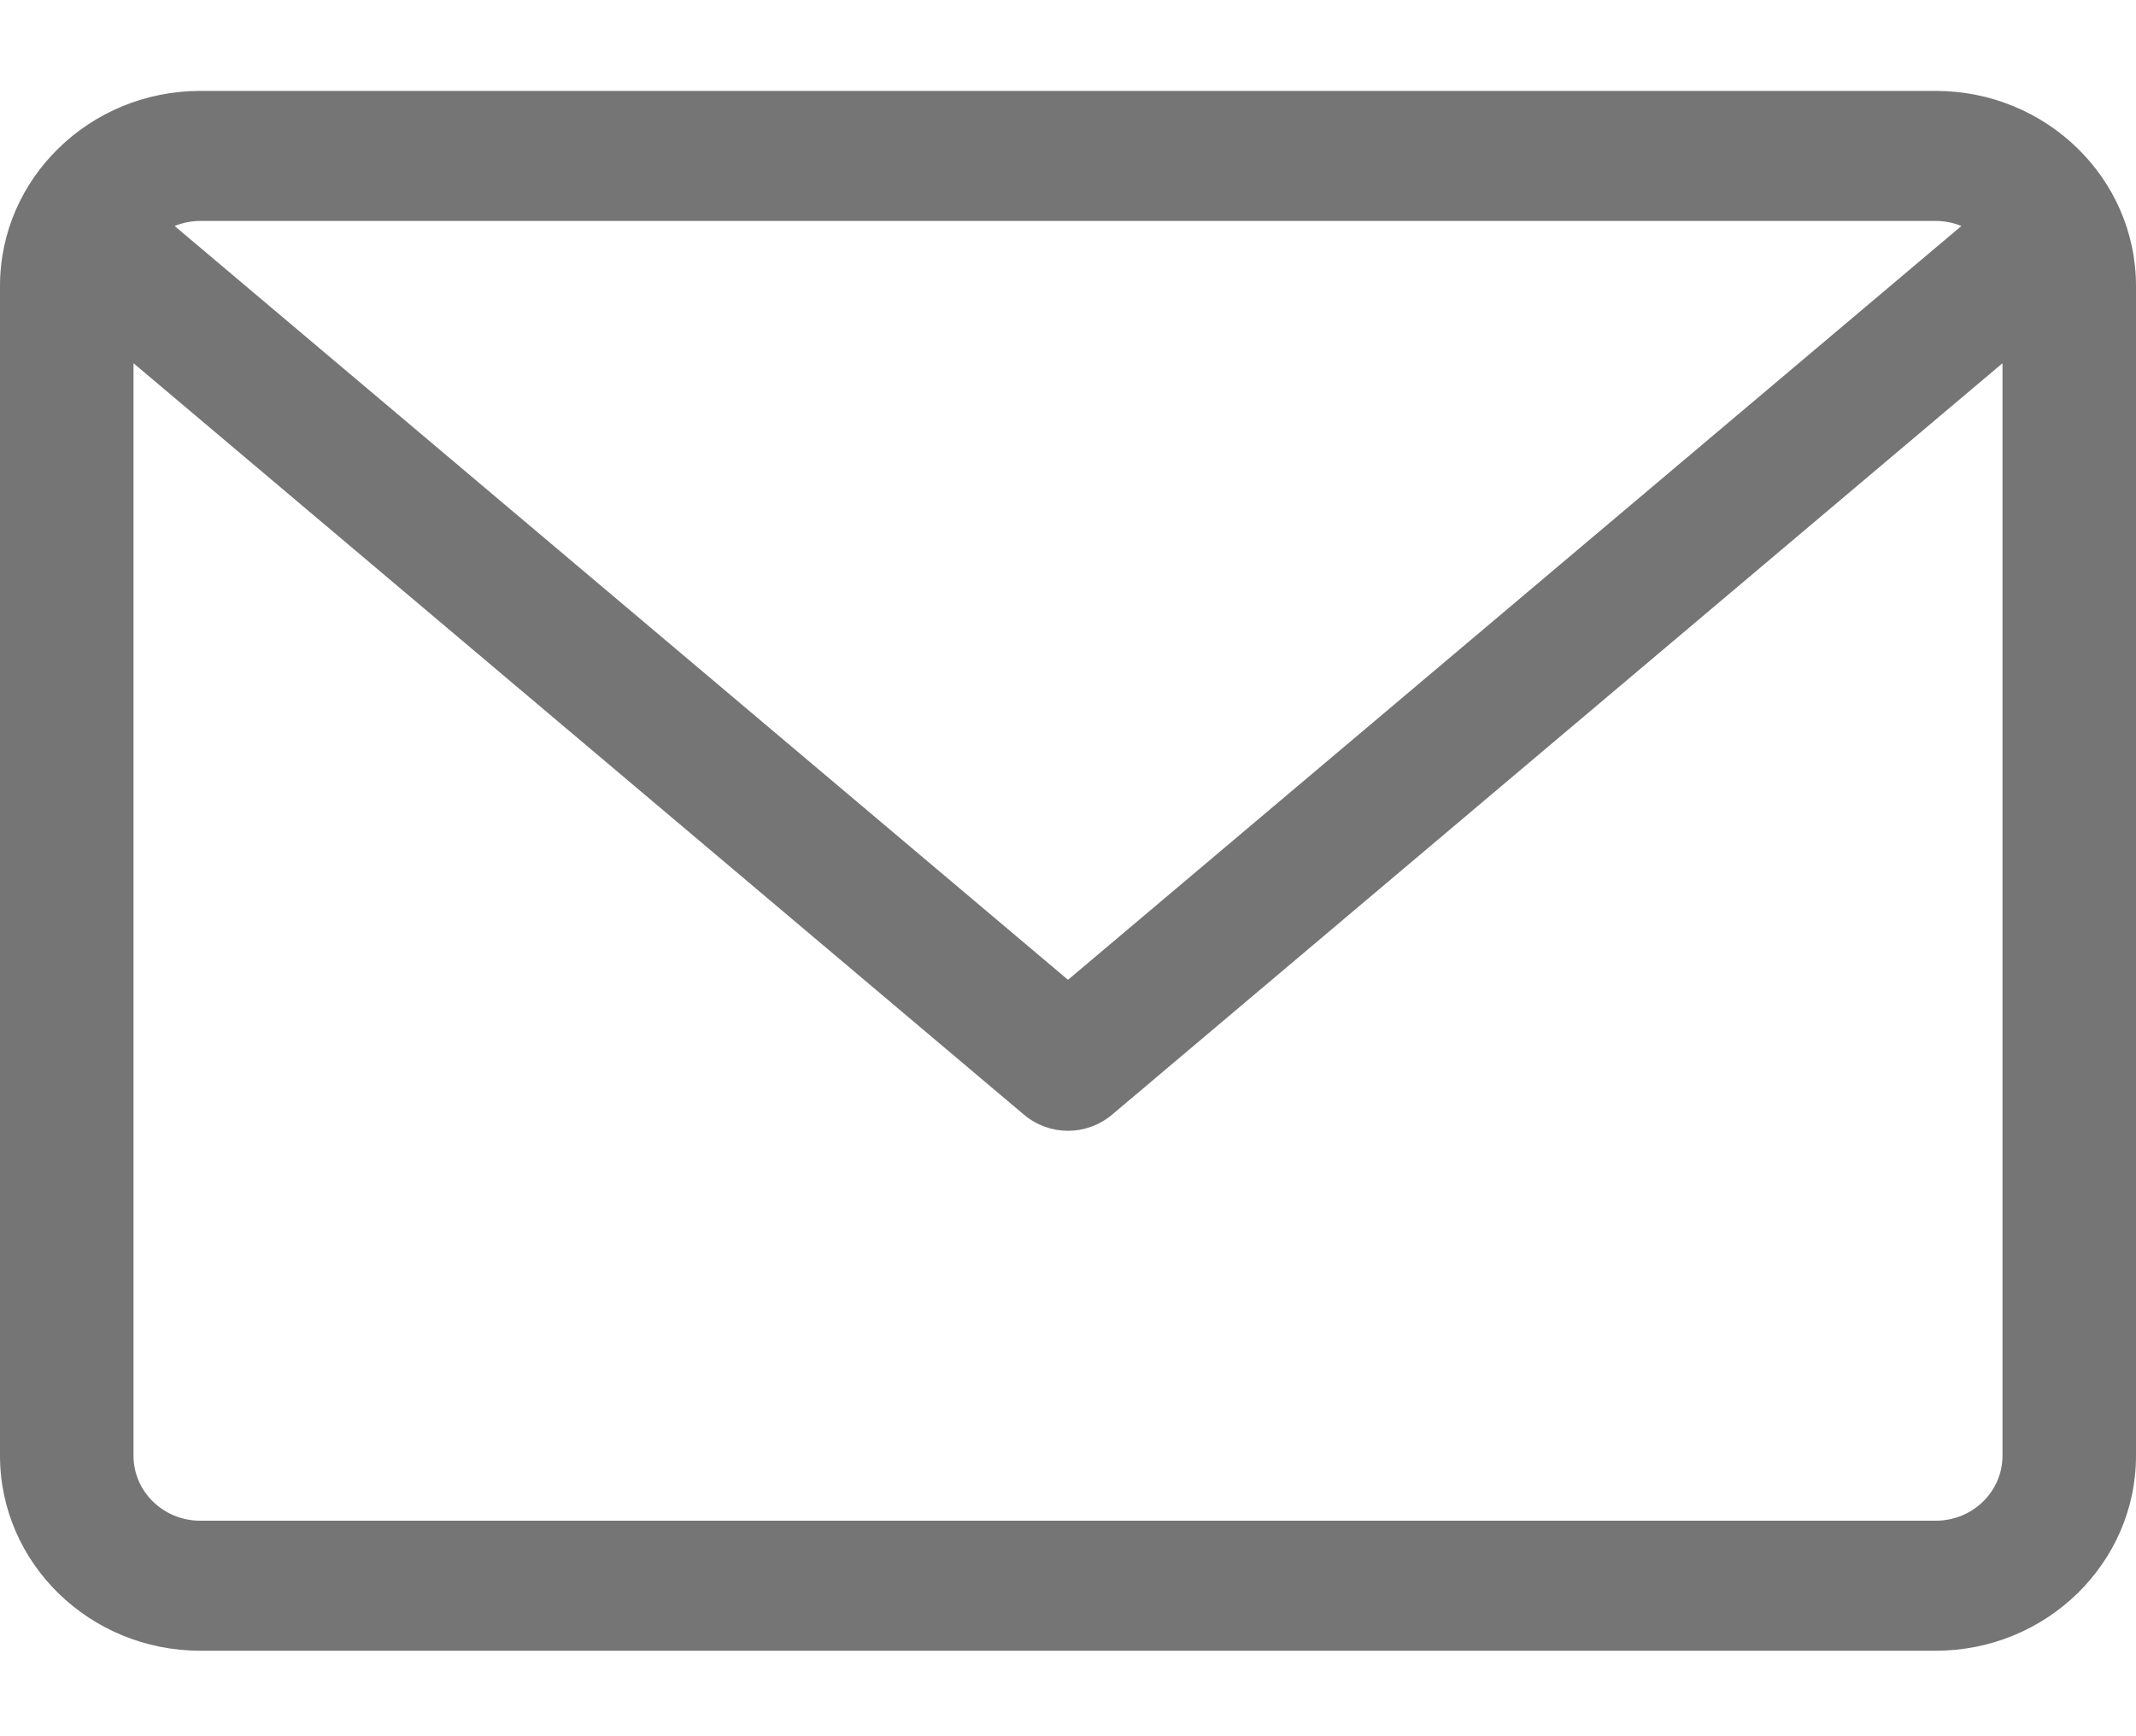
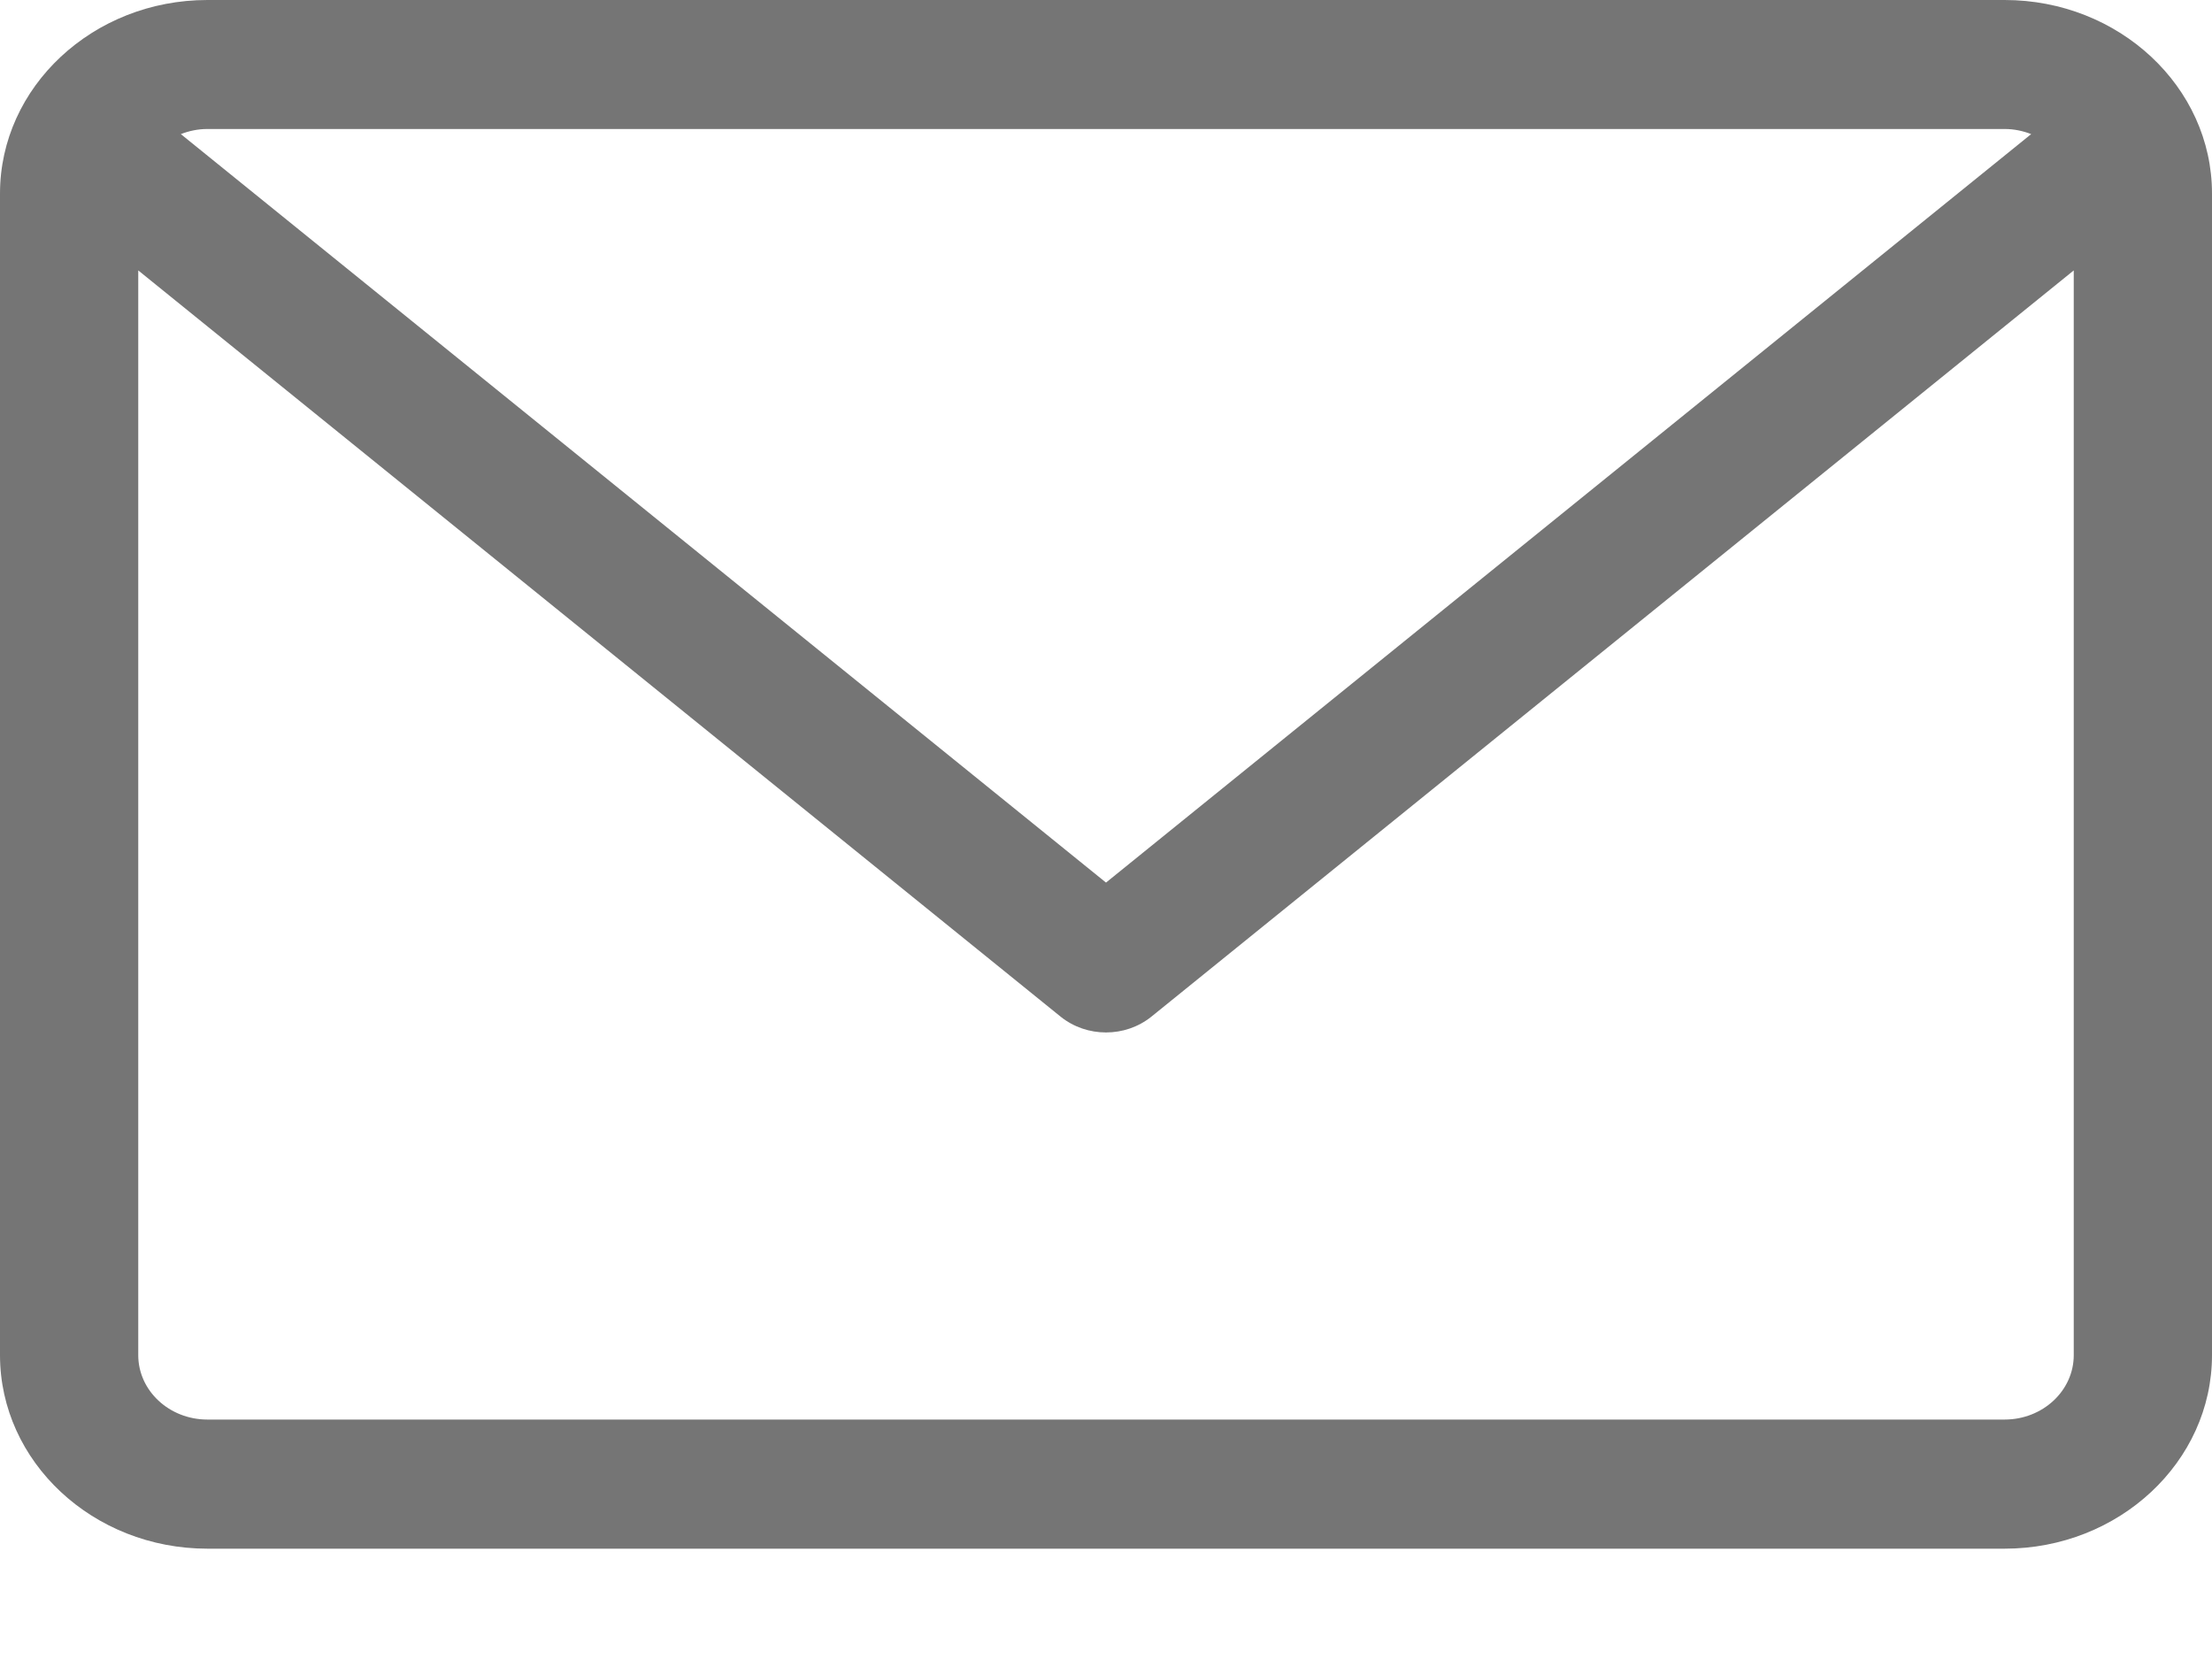
- <svg xmlns="http://www.w3.org/2000/svg" width="16" height="13" viewBox="0 0 16 13" fill="none">
-   <path d="M14.5 0.681H1.5C0.673 0.681 0 1.336 0 2.142V10.905C0 11.711 0.673 12.366 1.5 12.366H14.5C15.327 12.366 16 11.711 16 10.905V2.142C16 1.336 15.327 0.681 14.5 0.681ZM14.5 1.655C14.568 1.655 14.633 1.669 14.692 1.693L8 7.34L1.308 1.693C1.367 1.669 1.432 1.655 1.5 1.655H14.5ZM14.5 11.392H1.5C1.224 11.392 1 11.174 1 10.905V2.721L7.672 8.352C7.767 8.431 7.883 8.471 8 8.471C8.117 8.471 8.233 8.431 8.328 8.352L15 2.721V10.905C15 11.174 14.776 11.392 14.5 11.392Z" fill="#757575" />
+ <svg xmlns="http://www.w3.org/2000/svg" width="16" height="12" viewBox="0 0 16 12" fill="none">
+   <path d="M14.5 0H1.5C0.673 0 0 0.628 0 1.4V9.802C0 10.574 0.673 11.202 1.5 11.202H14.5C15.327 11.202 16 10.574 16 9.802V1.4C16 0.628 15.327 0 14.5 0ZM14.5 0.933C14.568 0.933 14.633 0.947 14.692 0.97L8 6.384L1.308 0.97C1.367 0.947 1.432 0.933 1.5 0.933H14.5ZM14.5 10.268H1.5C1.224 10.268 1 10.059 1 9.802V1.956L7.672 7.354C7.767 7.43 7.883 7.468 8 7.468C8.117 7.468 8.233 7.43 8.328 7.354L15 1.956V9.802C15 10.059 14.776 10.268 14.5 10.268Z" fill="#757575" />
</svg>
